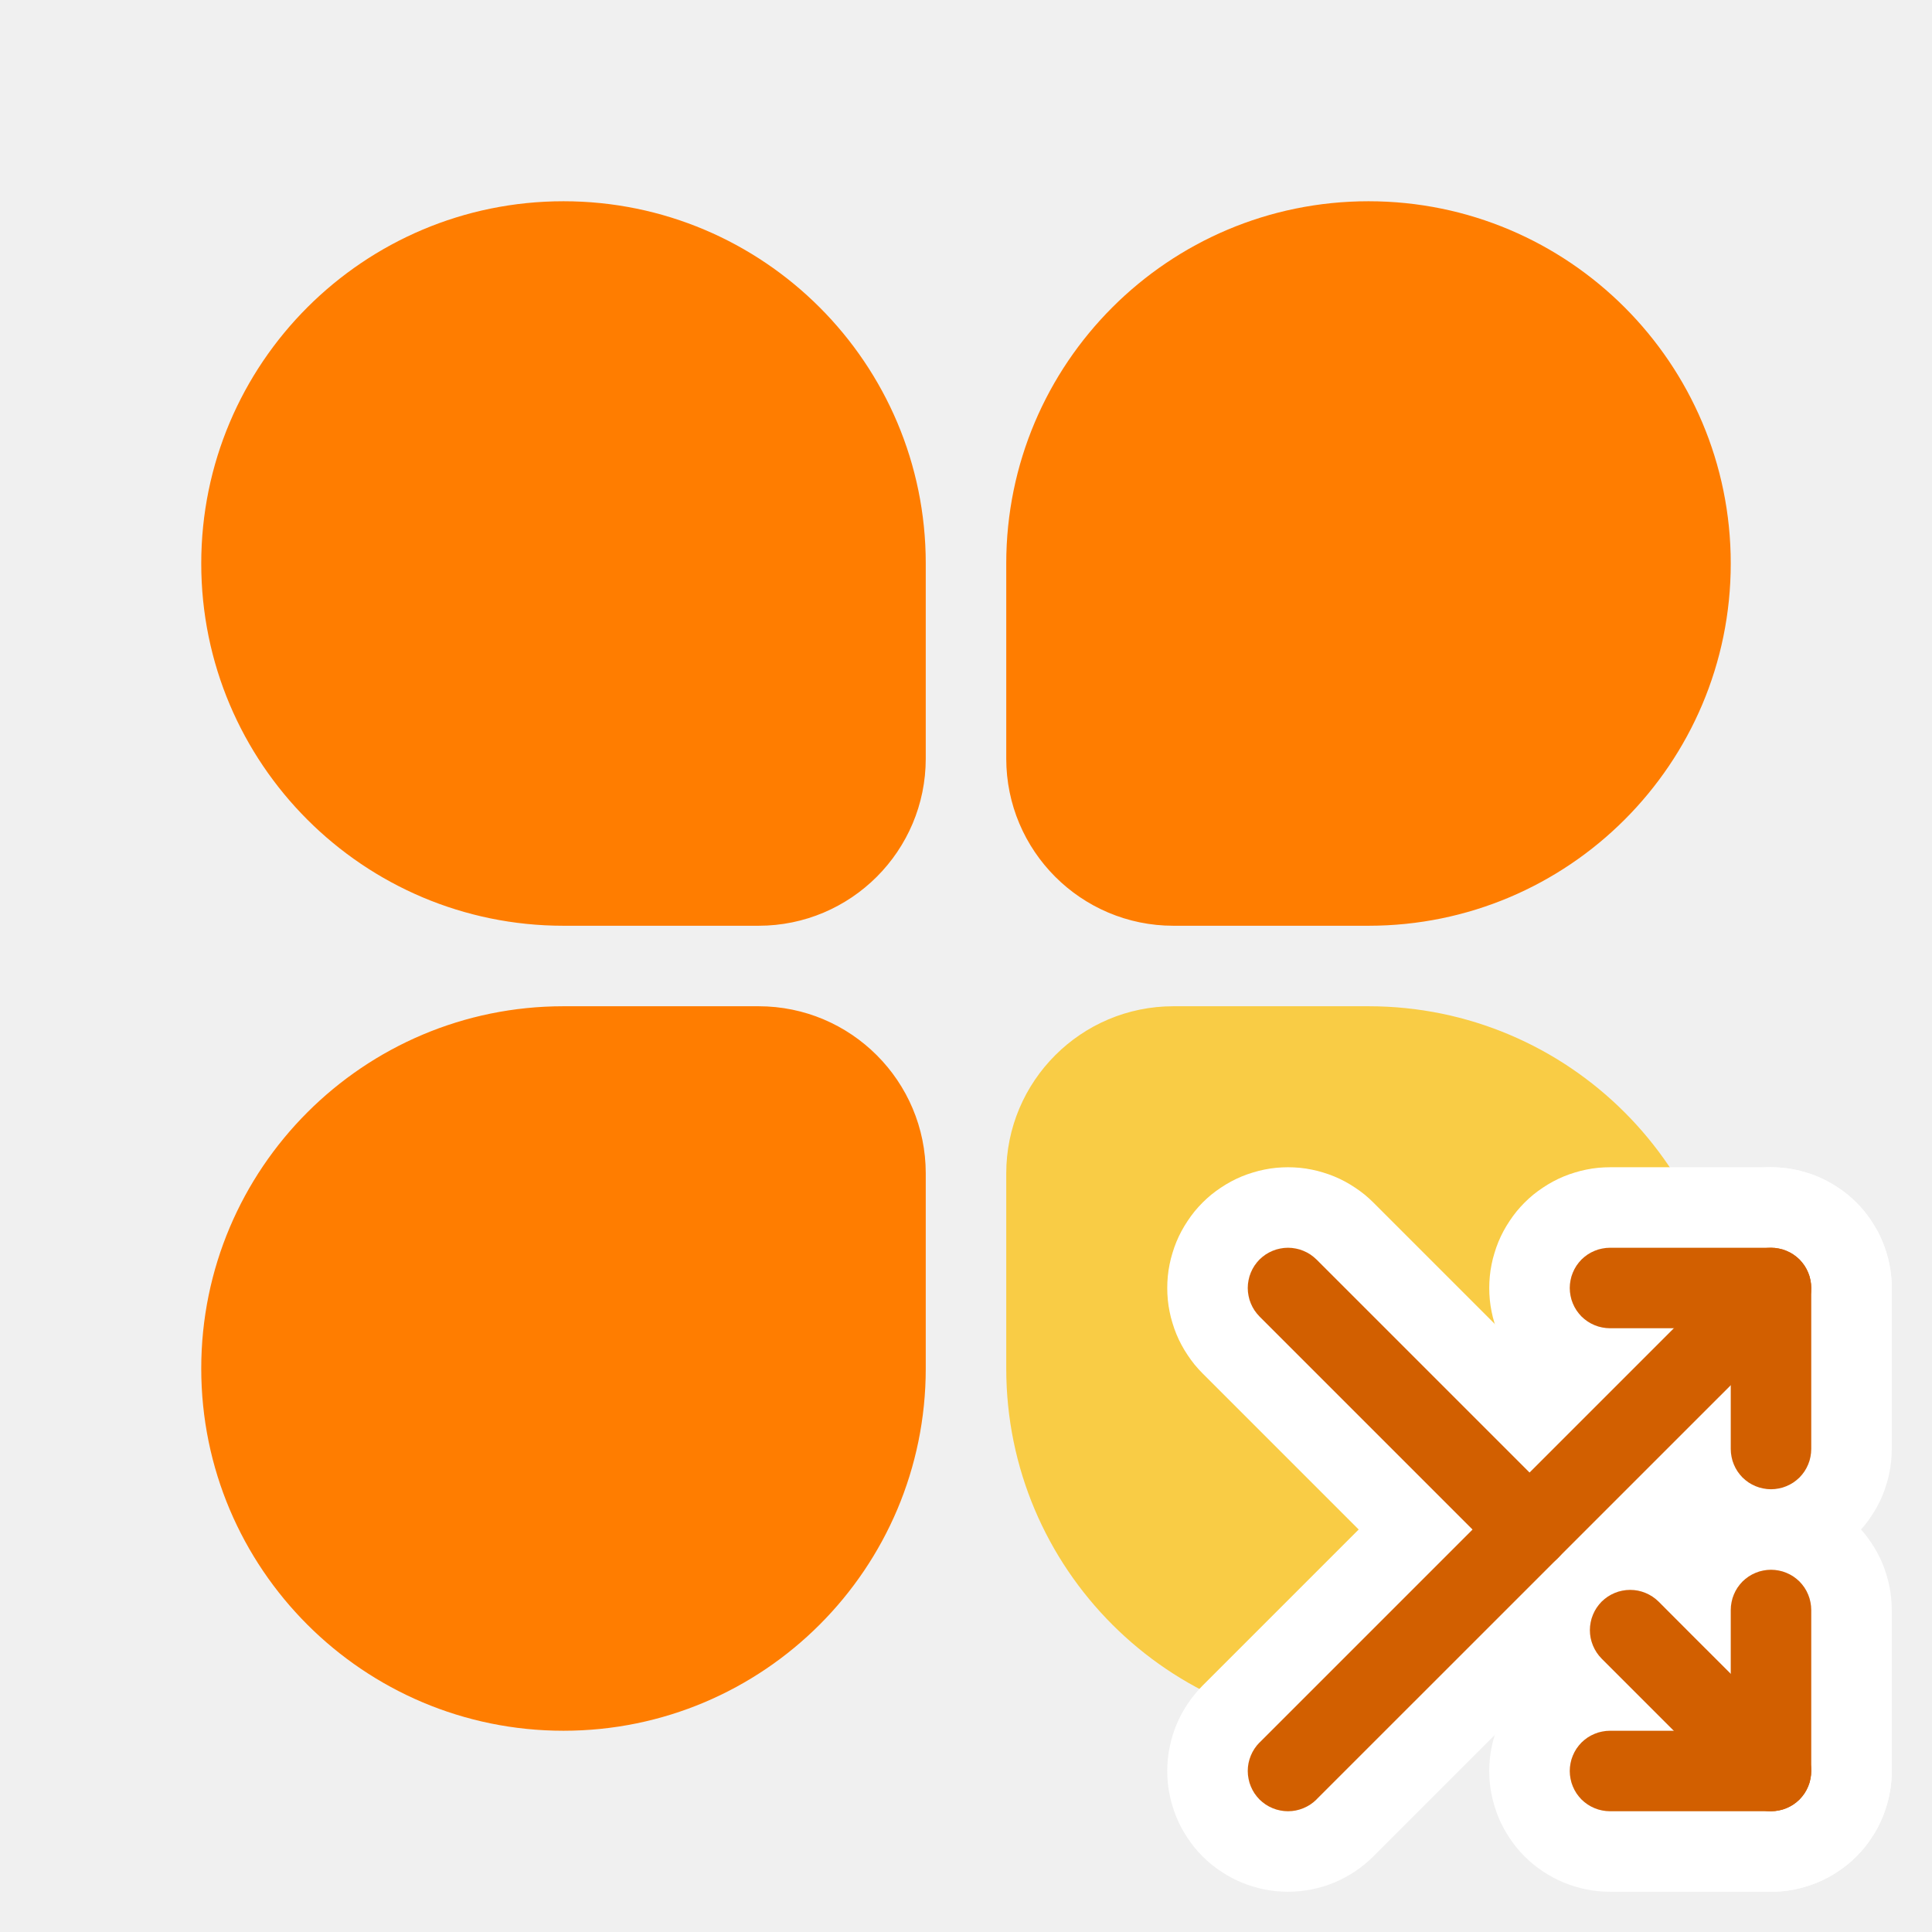
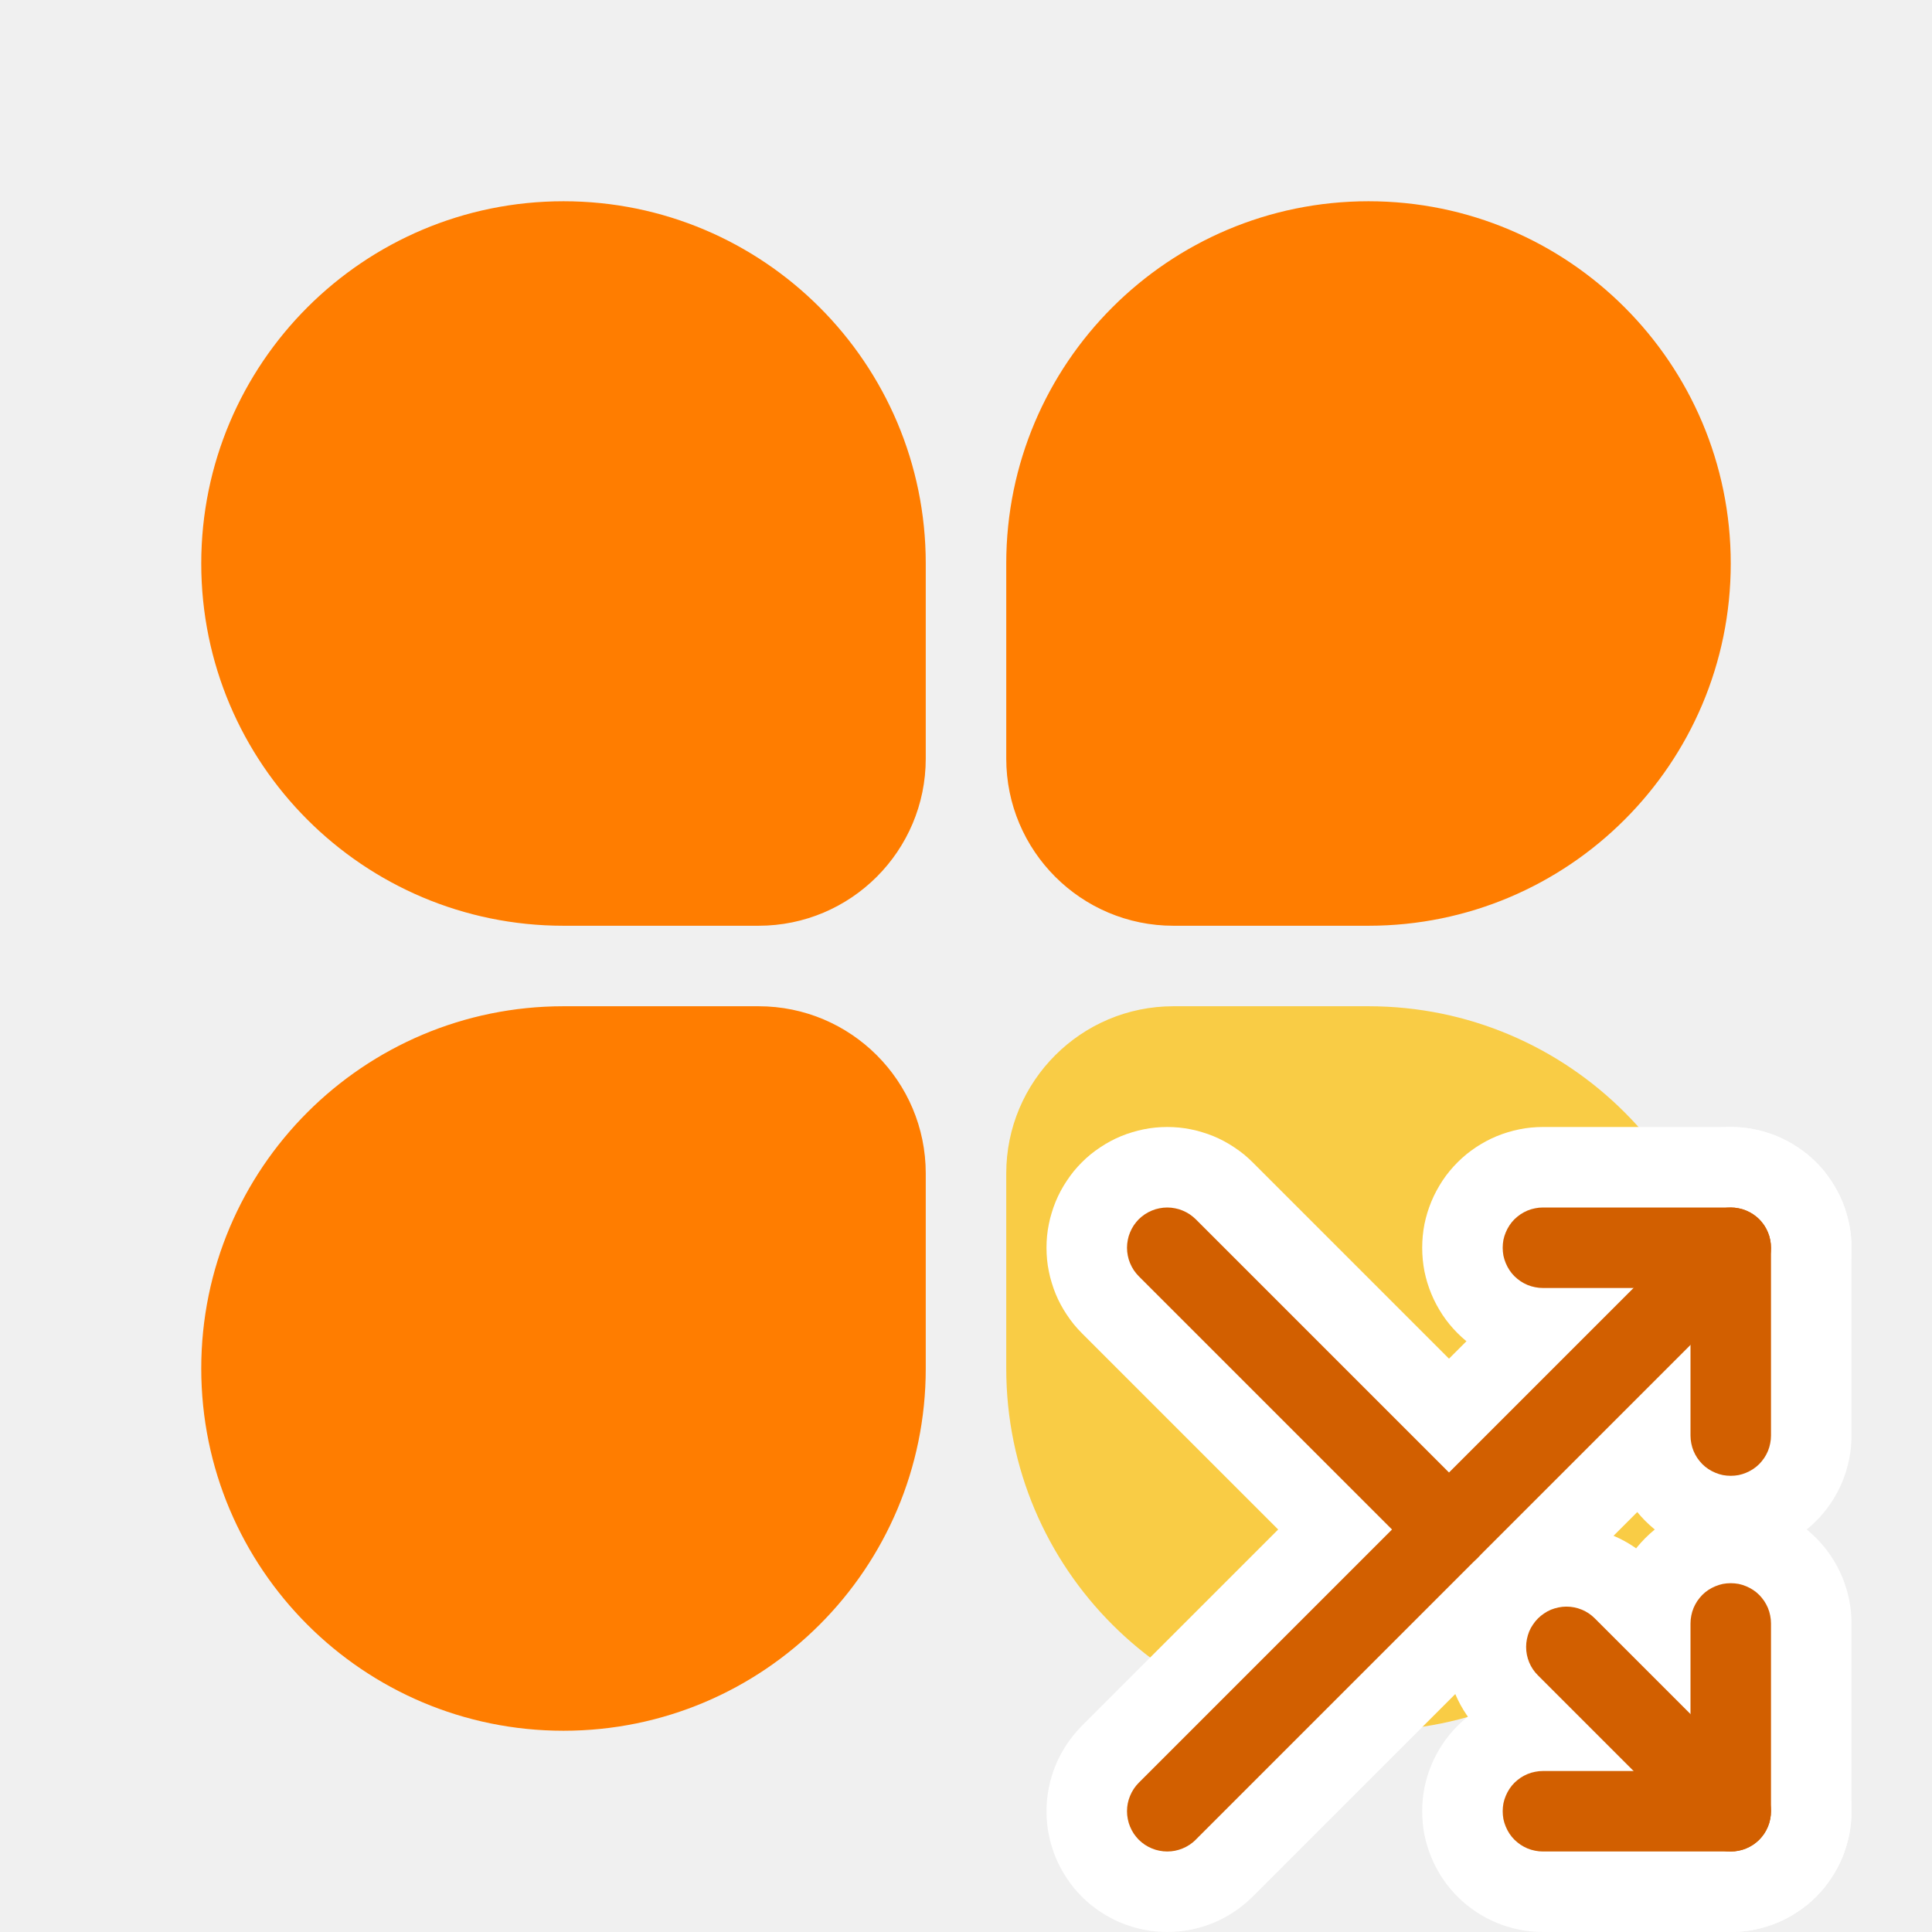
<svg xmlns="http://www.w3.org/2000/svg" fill="none" version="1.1" width="24" height="24" viewBox="0 0 24 24">
  <defs>
    <clipPath id="master_svg0_700_36199">
      <rect x="0" y="0" width="24" height="24" rx="0" />
    </clipPath>
  </defs>
  <g clip-path="url(#master_svg0_700_36199)">
    <g>
      <path d="M2.5,7C2.5,9.485,4.515,11.5,7,11.5L9.423,11.5C10.57,11.5,11.5,10.57,11.5,9.423L11.5,7C11.5,4.515,9.485,2.5,7,2.5C4.515,2.5,2.5,4.515,2.5,7Z" fill="#FF7D00" fill-opacity="1" />
    </g>
    <g transform="matrix(1,0,0,-1,0,43)">
      <path d="M2.5,26C2.5,28.485,4.515,30.5,7,30.5L9.423,30.5C10.57,30.5,11.5,29.57,11.5,28.423L11.5,26C11.5,23.515,9.485,21.5,7,21.5C4.515,21.5,2.5,23.515,2.5,26Z" fill="#FF7D00" fill-opacity="1" />
    </g>
    <g transform="matrix(-1,0,0,1,43,0)">
      <path d="M21.5,7C21.5,9.485,23.515,11.5,26,11.5L28.423,11.5C29.57,11.5,30.5,10.57,30.5,9.423L30.5,7C30.5,4.515,28.485,2.5,26,2.5C23.515,2.5,21.5,4.515,21.5,7Z" fill="#FF7D00" fill-opacity="1" />
    </g>
    <g transform="matrix(-1,0,0,-1,43,43)">
      <path d="M21.5,26C21.5,28.485,23.515,30.5,26,30.5L28.423,30.5C29.57,30.5,30.5,29.57,30.5,28.423L30.5,26C30.5,23.515,28.485,21.5,26,21.5C23.515,21.5,21.5,23.515,21.5,26Z" fill="#F9CC45" fill-opacity="1" />
    </g>
    <g>
-       <path d="M20.5,20Q20.5,19.926,20.507,19.853Q20.514,19.78,20.529,19.707Q20.543,19.635,20.565,19.565Q20.586,19.494,20.614,19.426Q20.642,19.358,20.677,19.293Q20.712,19.228,20.753,19.167Q20.794,19.105,20.84,19.048Q20.887,18.991,20.939,18.939Q20.991,18.887,21.048,18.84Q21.105,18.794,21.167,18.753Q21.228,18.712,21.293,18.677Q21.358,18.642,21.426,18.614Q21.494,18.586,21.565,18.565Q21.635,18.543,21.707,18.529Q21.78,18.514,21.853,18.507Q21.926,18.5,22,18.5Q22.074,18.5,22.147,18.507Q22.22,18.514,22.293,18.529Q22.365,18.543,22.435,18.565Q22.506,18.586,22.574,18.614Q22.642,18.642,22.707,18.677Q22.772,18.712,22.833,18.753Q22.895,18.794,22.952,18.84Q23.009,18.887,23.061,18.939Q23.113,18.991,23.16,19.048Q23.206,19.105,23.247,19.167Q23.288,19.228,23.323,19.293Q23.358,19.358,23.386,19.426Q23.414,19.494,23.435,19.565Q23.457,19.635,23.471,19.707Q23.486,19.78,23.493,19.853Q23.5,19.926,23.5,20L23.5,22Q23.5,22.074,23.493,22.147Q23.486,22.22,23.471,22.293Q23.457,22.365,23.435,22.435Q23.414,22.506,23.386,22.574Q23.358,22.642,23.323,22.707Q23.288,22.772,23.247,22.833Q23.206,22.895,23.16,22.952Q23.113,23.009,23.061,23.061Q23.009,23.113,22.952,23.16Q22.895,23.206,22.833,23.247Q22.772,23.288,22.707,23.323Q22.642,23.358,22.574,23.386Q22.506,23.414,22.435,23.435Q22.365,23.457,22.293,23.471Q22.22,23.486,22.147,23.493Q22.074,23.5,22,23.5L20,23.5Q19.926,23.5,19.853,23.493Q19.78,23.486,19.707,23.471Q19.635,23.457,19.565,23.435Q19.494,23.414,19.426,23.386Q19.358,23.358,19.293,23.323Q19.228,23.288,19.167,23.247Q19.105,23.206,19.048,23.16Q18.991,23.113,18.939,23.061Q18.887,23.009,18.84,22.952Q18.794,22.895,18.753,22.833Q18.712,22.772,18.677,22.707Q18.642,22.642,18.614,22.574Q18.586,22.506,18.565,22.435Q18.543,22.365,18.529,22.293Q18.514,22.22,18.507,22.147Q18.5,22.074,18.5,22Q18.5,21.926,18.507,21.853Q18.514,21.78,18.529,21.707Q18.543,21.635,18.565,21.565Q18.586,21.494,18.614,21.426Q18.642,21.358,18.677,21.293Q18.712,21.228,18.753,21.167Q18.794,21.105,18.84,21.048Q18.887,20.991,18.939,20.939Q18.991,20.887,19.048,20.84Q19.105,20.794,19.167,20.753Q19.228,20.712,19.293,20.677Q19.358,20.642,19.426,20.614Q19.494,20.586,19.565,20.565Q19.635,20.543,19.707,20.529Q19.78,20.514,19.853,20.507Q19.926,20.5,20,20.5L20.5,20.5L20.5,20Z" fill-rule="evenodd" fill="#FFFFFF" fill-opacity="1" />
+       <g>
+         <path d="M23,20.168L23,22.5Q23,22.574,22.993,22.647Q22.986,22.72,22.971,22.793Q22.957,22.865,22.935,22.935Q22.914,23.006,22.886,23.074Q22.858,23.142,22.823,23.207Q22.788,23.272,22.747,23.333Q22.706,23.395,22.66,23.452Q22.613,23.509,22.561,23.561Q22.509,23.613,22.452,23.66Q22.395,23.706,22.333,23.747Q22.272,23.788,22.207,23.823Q22.142,23.858,22.074,23.886Q22.006,23.914,21.935,23.935Q21.865,23.957,21.793,23.971Q21.72,23.986,21.647,23.993Q21.574,24,21.5,24L19.167,24Q19.093,24,19.02,23.993Q18.946,23.986,18.874,23.971Q18.802,23.957,18.731,23.935Q18.661,23.914,18.593,23.886Q18.525,23.858,18.46,23.823Q18.395,23.788,18.333,23.747Q18.272,23.706,18.215,23.66Q18.158,23.613,18.106,23.561Q18.054,23.509,18.007,23.452Q17.96,23.395,17.919,23.333Q17.879,23.272,17.844,23.207Q17.809,23.142,17.781,23.074Q17.753,23.006,17.731,22.935Q17.71,22.865,17.695,22.793Q17.681,22.72,17.674,22.647Q17.667,22.574,17.667,22.5Q17.667,22.426,17.674,22.353Q17.681,22.28,17.695,22.207Q17.71,22.135,17.731,22.065Q17.753,21.994,17.781,21.926Q17.809,21.858,17.844,21.793Q17.879,21.728,17.919,21.667Q17.96,21.605,18.007,21.548Q18.054,21.491,18.106,21.439Q18.158,21.387,18.215,21.34Q18.272,21.294,18.333,21.253Q18.395,21.212,18.46,21.177Q18.525,21.142,18.593,21.114Q18.661,21.086,18.731,21.065Q18.802,21.043,18.874,21.029Q18.946,21.014,19.02,21.007Q19.093,21,19.167,21L19.167,21L20,21L20,20.167Q20,20.093,20.007,20.02Q20.014,19.946,20.029,19.874Q20.043,19.802,20.065,19.731Q20.086,19.661,20.114,19.593Q20.142,19.525,20.177,19.46Q20.212,19.395,20.253,19.333Q20.294,19.272,20.34,19.215Q20.387,19.158,20.439,19.106Q20.491,19.054,20.548,19.007Q20.605,18.96,20.667,18.919Q20.728,18.879,20.793,18.844Q20.858,18.809,20.926,18.781Q20.994,18.753,21.065,18.731Q21.135,18.71,21.207,18.695Q21.28,18.681,21.353,18.674Q21.426,18.667,21.5,18.667Q21.574,18.667,21.647,18.674Q21.72,18.681,21.793,18.695Q21.865,18.71,21.935,18.731Q22.006,18.753,22.074,18.781Q22.142,18.809,22.207,18.844Q22.272,18.879,22.333,18.919Q22.395,18.96,22.452,19.007Q22.509,19.054,22.561,19.106Q22.613,19.158,22.66,19.215Q22.706,19.272,22.747,19.333Q22.788,19.395,22.823,19.46Q22.858,19.525,22.886,19.593Q22.914,19.661,22.935,19.731Q22.957,19.802,22.971,19.874Q22.986,19.946,22.993,20.02Q23,20.093,23,20.167L23,20.168Z" fill-rule="evenodd" fill="#FFFFFF" fill-opacity="1" />
+       </g>
+       <g>
+         <path d="M19.167,17L19.167,17Q19.093,17,19.02,16.993Q18.946,16.986,18.874,16.971Q18.802,16.957,18.731,16.935Q18.661,16.914,18.593,16.886Q18.525,16.858,18.46,16.823Q18.395,16.788,18.333,16.747Q18.272,16.706,18.215,16.66Q18.158,16.613,18.106,16.561Q18.054,16.509,18.007,16.452Q17.96,16.395,17.919,16.333Q17.879,16.272,17.844,16.207Q17.809,16.142,17.781,16.074Q17.753,16.006,17.731,15.935Q17.71,15.865,17.695,15.793Q17.681,15.72,17.674,15.647Q17.667,15.574,17.667,15.5Q17.667,15.426,17.674,15.353Q17.681,15.28,17.695,15.207Q17.71,15.135,17.731,15.065Q17.753,14.994,17.781,14.926Q17.809,14.858,17.844,14.793Q17.879,14.728,17.919,14.667Q17.96,14.605,18.007,14.548Q18.054,14.491,18.106,14.439Q18.158,14.387,18.215,14.34Q18.272,14.294,18.333,14.253Q18.395,14.212,18.46,14.177Q18.525,14.142,18.593,14.114Q18.661,14.086,18.731,14.065Q18.802,14.043,18.874,14.029Q18.946,14.014,19.02,14.007Q19.093,14,19.167,14L19.167,14L21.5,14Q21.574,14,21.647,14.007Q21.72,14.014,21.793,14.029Q21.865,14.043,21.935,14.065Q22.006,14.086,22.074,14.114Q22.142,14.142,22.207,14.177Q22.272,14.212,22.333,14.253Q22.395,14.294,22.452,14.34Q22.509,14.387,22.561,14.439Q22.613,14.491,22.66,14.548Q22.706,14.605,22.747,14.667Q22.788,14.728,22.823,14.793Q22.858,14.858,22.886,14.926Q22.914,14.994,22.935,15.065Q22.957,15.135,22.971,15.207Q22.986,15.28,22.993,15.353Q23,15.426,23,15.5L23,17.833Q23,17.907,22.993,17.98Q22.986,18.054,22.971,18.126Q22.957,18.198,22.935,18.269Q22.914,18.339,22.886,18.407Q22.858,18.475,22.823,18.54Q22.788,18.605,22.747,18.667Q22.706,18.728,22.66,18.785Q22.613,18.842,22.561,18.894Q22.509,18.946,22.452,18.993Q22.395,19.04,22.333,19.081Q22.272,19.121,22.207,19.156Q22.142,19.191,22.074,19.219Q22.006,19.247,21.935,19.269Q21.865,19.29,21.793,19.305Q21.72,19.319,21.647,19.326Q21.574,19.333,21.5,19.333Q21.426,19.333,21.353,19.326Q21.28,19.319,21.207,19.305Q21.135,19.29,21.065,19.269Q20.994,19.247,20.926,19.219Q20.858,19.191,20.793,19.156Q20.728,19.121,20.667,19.081Q20.605,19.04,20.548,18.993Q20.491,18.946,20.439,18.894Q20.387,18.842,20.34,18.785Q20.294,18.728,20.253,18.667Q20.212,18.605,20.177,18.54Q20.142,18.475,20.114,18.407Q20.086,18.339,20.065,18.269Q20.043,18.198,20.029,18.126Q20.014,18.054,20.007,17.98Q20,17.907,20,17.833L20,17.833L20,17L19.167,17Z" fill-rule="evenodd" fill="#FFFFFF" fill-opacity="1" />
+       </g>
+       <g>
+         <path d="M22.561,16.561Q22.665,16.456,22.747,16.333Q22.829,16.211,22.886,16.074Q22.942,15.938,22.971,15.793Q23,15.648,23,15.5Q23,15.426,22.993,15.353Q22.986,15.28,22.971,15.207Q22.957,15.135,22.935,15.065Q22.914,14.994,22.886,14.926Q22.858,14.858,22.823,14.793Q22.788,14.728,22.747,14.667Q22.706,14.605,22.66,14.548Q22.613,14.491,22.561,14.439Q22.509,14.387,22.452,14.34Q22.395,14.294,22.333,14.253Q22.272,14.212,22.207,14.177Q22.142,14.142,22.074,14.114Q22.006,14.086,21.935,14.065Q21.865,14.043,21.793,14.029Q21.72,14.014,21.647,14.007Q21.574,14,21.5,14Q21.352,14,21.207,14.029Q21.062,14.058,20.926,14.114Q20.789,14.171,20.667,14.253Q20.544,14.335,20.439,14.439L13.439,21.439Q13.335,21.544,13.253,21.667Q13.171,21.789,13.114,21.926Q13.058,22.062,13.029,22.207Q13,22.352,13,22.5Q13,22.574,13.007,22.647Q13.014,22.72,13.029,22.793Q13.043,22.865,13.065,22.935Q13.086,23.006,13.114,23.074Q13.142,23.142,13.177,23.207Q13.212,23.272,13.253,23.333Q13.294,23.395,13.34,23.452Q13.387,23.509,13.439,23.561Q13.491,23.613,13.548,23.66Q13.605,23.706,13.667,23.747Q13.728,23.788,13.793,23.823Q13.858,23.858,13.926,23.886Q13.994,23.914,14.065,23.935Q14.135,23.957,14.207,23.971Q14.28,23.986,14.353,23.993Q14.426,24,14.5,24Q14.648,24,14.793,23.971Q14.938,23.942,15.074,23.886Q15.211,23.829,15.333,23.747Q15.456,23.665,15.561,23.561L15.562,23.56L22.56,16.562L22.561,16.561L22.561,16.561Z" fill-rule="evenodd" fill="#FFFFFF" fill-opacity="1" />
+       </g>
+       <g>
+         <path d="M13.439,14.439Q13.387,14.491,13.34,14.548Q13.294,14.605,13.253,14.667Q13.212,14.728,13.177,14.793Q13.142,14.858,13.114,14.926Q13.086,14.994,13.065,15.065Q13.043,15.135,13.029,15.207Q13.014,15.28,13.007,15.353Q13,15.426,13,15.5Q13,15.574,13.007,15.647Q13.014,15.72,13.029,15.793Q13.043,15.865,13.065,15.935Q13.086,16.006,13.114,16.074Q13.142,16.142,13.177,16.207Q13.212,16.272,13.253,16.333Q13.294,16.395,13.34,16.452Q13.387,16.509,13.439,16.561L16.939,20.061Q17.04,20.161,17.158,20.241Q17.276,20.321,17.407,20.378Q17.538,20.434,17.677,20.465Q17.816,20.496,17.959,20.499Q17.963,20.642,17.993,20.781Q18.024,20.92,18.081,21.051Q18.137,21.182,18.217,21.3Q18.297,21.418,18.398,21.519L18.398,21.52L19.856,22.977L20.342,23.463L20.439,23.56L20.439,23.561Q20.544,23.665,20.667,23.747Q20.789,23.829,20.926,23.886Q21.062,23.942,21.207,23.971Q21.352,24,21.5,24Q21.574,24,21.647,23.993Q21.72,23.986,21.793,23.971Q21.865,23.957,21.935,23.935Q22.006,23.914,22.074,23.886Q22.142,23.858,22.207,23.823Q22.272,23.788,22.333,23.747Q22.395,23.706,22.452,23.66Q22.509,23.613,22.561,23.561Q22.613,23.509,22.66,23.452Q22.706,23.395,22.747,23.333Q22.788,23.272,22.823,23.207Q22.858,23.142,22.886,23.074Q22.914,23.006,22.935,22.935Q22.957,22.865,22.971,22.793Q22.986,22.72,22.993,22.647Q23,22.574,23,22.5Q23,22.352,22.971,22.207Q22.942,22.062,22.886,21.926Q22.829,21.789,22.747,21.667Q22.665,21.544,22.561,21.439L22.56,21.439L22.463,21.342L21.977,20.856L20.52,19.398L20.519,19.398Q20.418,19.297,20.3,19.217Q20.182,19.137,20.051,19.081Q19.92,19.024,19.781,18.993Q19.642,18.963,19.499,18.959Q19.496,18.816,19.465,18.677Q19.434,18.538,19.378,18.407Q19.321,18.276,19.241,18.158Q19.161,18.04,19.061,17.939L15.561,14.439Q15.509,14.387,15.452,14.34Q15.395,14.294,15.333,14.253Q15.272,14.212,15.207,14.177Q15.142,14.142,15.074,14.114Q15.006,14.086,14.935,14.065Q14.865,14.043,14.793,14.029Q14.72,14.014,14.647,14.007Q14.574,14,14.5,14Q14.426,14,14.353,14.007Q14.28,14.014,14.207,14.029Q14.135,14.043,14.065,14.065Q13.994,14.086,13.926,14.114Q13.858,14.142,13.793,14.177Q13.728,14.212,13.667,14.253Q13.605,14.294,13.548,14.34Q13.491,14.387,13.439,14.439Z" fill-rule="evenodd" fill="#FFFFFF" fill-opacity="1" />
+       </g>
    </g>
    <g>
-       <path d="M20.5,17.5L20,17.5Q19.926,17.5,19.853,17.493Q19.78,17.486,19.707,17.471Q19.635,17.457,19.565,17.435Q19.494,17.414,19.426,17.386Q19.358,17.358,19.293,17.323Q19.228,17.288,19.167,17.247Q19.105,17.206,19.048,17.16Q18.991,17.113,18.939,17.061Q18.887,17.009,18.84,16.952Q18.794,16.895,18.753,16.833Q18.712,16.772,18.677,16.707Q18.642,16.642,18.614,16.574Q18.586,16.506,18.565,16.435Q18.543,16.365,18.529,16.293Q18.514,16.22,18.507,16.147Q18.5,16.074,18.5,16Q18.5,15.926,18.507,15.853Q18.514,15.78,18.529,15.707Q18.543,15.635,18.565,15.565Q18.586,15.494,18.614,15.426Q18.642,15.358,18.677,15.293Q18.712,15.228,18.753,15.167Q18.794,15.105,18.84,15.048Q18.887,14.991,18.939,14.939Q18.991,14.887,19.048,14.84Q19.105,14.794,19.167,14.753Q19.228,14.712,19.293,14.677Q19.358,14.642,19.426,14.614Q19.494,14.586,19.565,14.565Q19.635,14.543,19.707,14.529Q19.78,14.514,19.853,14.507Q19.926,14.5,20,14.5L22,14.5Q22.074,14.5,22.147,14.507Q22.22,14.514,22.293,14.529Q22.365,14.543,22.435,14.565Q22.506,14.586,22.574,14.614Q22.642,14.642,22.707,14.677Q22.772,14.712,22.833,14.753Q22.895,14.794,22.952,14.84Q23.009,14.887,23.061,14.939Q23.113,14.991,23.16,15.048Q23.206,15.105,23.247,15.167Q23.288,15.228,23.323,15.293Q23.358,15.358,23.386,15.426Q23.414,15.494,23.435,15.565Q23.457,15.635,23.471,15.707Q23.486,15.78,23.493,15.853Q23.5,15.926,23.5,16L23.5,18Q23.5,18.074,23.493,18.147Q23.486,18.22,23.471,18.293Q23.457,18.365,23.435,18.435Q23.414,18.506,23.386,18.574Q23.358,18.642,23.323,18.707Q23.288,18.772,23.247,18.833Q23.206,18.895,23.16,18.952Q23.113,19.009,23.061,19.061Q23.009,19.113,22.952,19.16Q22.895,19.206,22.833,19.247Q22.772,19.288,22.707,19.323Q22.642,19.358,22.574,19.386Q22.506,19.414,22.435,19.435Q22.365,19.457,22.293,19.471Q22.22,19.486,22.147,19.493Q22.074,19.5,22,19.5Q21.926,19.5,21.853,19.493Q21.78,19.486,21.707,19.471Q21.635,19.457,21.565,19.435Q21.494,19.414,21.426,19.386Q21.358,19.358,21.293,19.323Q21.228,19.288,21.167,19.247Q21.105,19.206,21.048,19.16Q20.991,19.113,20.939,19.061Q20.887,19.009,20.84,18.952Q20.794,18.895,20.753,18.833Q20.712,18.772,20.677,18.707Q20.642,18.642,20.614,18.574Q20.586,18.506,20.565,18.435Q20.543,18.365,20.529,18.293Q20.514,18.22,20.507,18.147Q20.5,18.074,20.5,18L20.5,17.5Z" fill-rule="evenodd" fill="#FFFFFF" fill-opacity="1" />
-     </g>
-     <g>
-       <path d="M23.061,17.061Q23.165,16.956,23.247,16.833Q23.329,16.711,23.386,16.574Q23.442,16.438,23.471,16.293Q23.5,16.148,23.5,16Q23.5,15.926,23.493,15.853Q23.486,15.78,23.471,15.707Q23.457,15.635,23.435,15.565Q23.414,15.494,23.386,15.426Q23.358,15.358,23.323,15.293Q23.288,15.228,23.247,15.167Q23.206,15.105,23.16,15.048Q23.113,14.991,23.061,14.939Q23.009,14.887,22.952,14.84Q22.895,14.794,22.833,14.753Q22.772,14.712,22.707,14.677Q22.642,14.642,22.574,14.614Q22.506,14.586,22.435,14.565Q22.365,14.543,22.293,14.529Q22.22,14.514,22.147,14.507Q22.074,14.5,22,14.5Q21.852,14.5,21.707,14.529Q21.562,14.558,21.426,14.614Q21.289,14.671,21.167,14.753Q21.044,14.835,20.939,14.939L14.939,20.939Q14.835,21.044,14.753,21.167Q14.671,21.289,14.614,21.426Q14.558,21.562,14.529,21.707Q14.5,21.852,14.5,22Q14.5,22.074,14.507,22.147Q14.514,22.22,14.529,22.293Q14.543,22.365,14.565,22.435Q14.586,22.506,14.614,22.574Q14.642,22.642,14.677,22.707Q14.712,22.772,14.753,22.833Q14.794,22.895,14.84,22.952Q14.887,23.009,14.939,23.061Q14.991,23.113,15.048,23.16Q15.105,23.206,15.167,23.247Q15.228,23.288,15.293,23.323Q15.358,23.358,15.426,23.386Q15.494,23.414,15.565,23.435Q15.635,23.457,15.707,23.471Q15.78,23.486,15.853,23.493Q15.926,23.5,16,23.5Q16.148,23.5,16.293,23.471Q16.438,23.442,16.574,23.386Q16.711,23.329,16.833,23.247Q16.956,23.165,17.061,23.061L17.061,23.06L23.061,17.061L23.061,17.061Z" fill-rule="evenodd" fill="#FFFFFF" fill-opacity="1" />
-     </g>
-     <g>
-       <path d="M14.939,14.939Q14.887,14.991,14.84,15.048Q14.794,15.105,14.753,15.167Q14.712,15.228,14.677,15.293Q14.642,15.358,14.614,15.426Q14.586,15.494,14.565,15.565Q14.543,15.635,14.529,15.707Q14.514,15.78,14.507,15.853Q14.5,15.926,14.5,16Q14.5,16.074,14.507,16.147Q14.514,16.22,14.529,16.293Q14.543,16.365,14.565,16.435Q14.586,16.506,14.614,16.574Q14.642,16.642,14.677,16.707Q14.712,16.772,14.753,16.833Q14.794,16.895,14.84,16.952Q14.887,17.009,14.939,17.061L17.939,20.061Q18.108,20.229,18.32,20.337Q18.533,20.445,18.768,20.482Q18.805,20.717,18.913,20.93Q19.021,21.142,19.189,21.311L19.19,21.311L19.606,21.727L20.439,22.561L20.856,22.977L20.939,23.061Q21.044,23.165,21.167,23.247Q21.289,23.329,21.426,23.386Q21.562,23.442,21.707,23.471Q21.852,23.5,22,23.5Q22.074,23.5,22.147,23.493Q22.22,23.486,22.293,23.471Q22.365,23.457,22.435,23.435Q22.506,23.414,22.574,23.386Q22.642,23.358,22.707,23.323Q22.772,23.288,22.833,23.247Q22.895,23.206,22.952,23.16Q23.009,23.113,23.061,23.061Q23.113,23.009,23.16,22.952Q23.206,22.895,23.247,22.833Q23.288,22.772,23.323,22.707Q23.358,22.642,23.386,22.574Q23.414,22.506,23.435,22.435Q23.457,22.365,23.471,22.293Q23.486,22.22,23.493,22.147Q23.5,22.074,23.5,22Q23.5,21.852,23.471,21.707Q23.442,21.562,23.386,21.426Q23.329,21.289,23.247,21.167Q23.165,21.044,23.061,20.939L22.977,20.856L22.561,20.439L21.727,19.606L21.311,19.19L21.311,19.189Q21.142,19.021,20.93,18.913Q20.717,18.805,20.482,18.768Q20.445,18.533,20.337,18.32Q20.229,18.108,20.061,17.939L17.061,14.939Q17.009,14.887,16.952,14.84Q16.895,14.794,16.833,14.753Q16.772,14.712,16.707,14.677Q16.642,14.642,16.574,14.614Q16.506,14.586,16.435,14.565Q16.365,14.543,16.293,14.529Q16.22,14.514,16.147,14.507Q16.074,14.5,16,14.5Q15.926,14.5,15.853,14.507Q15.78,14.514,15.707,14.529Q15.635,14.543,15.565,14.565Q15.494,14.586,15.426,14.614Q15.358,14.642,15.293,14.677Q15.228,14.712,15.167,14.753Q15.105,14.794,15.048,14.84Q14.991,14.887,14.939,14.939Z" fill-rule="evenodd" fill="#FFFFFF" fill-opacity="1" />
-     </g>
-     <g>
-       <path d="M21.5,20Q21.5,19.951,21.51,19.902Q21.519,19.854,21.538,19.809Q21.557,19.763,21.584,19.722Q21.612,19.681,21.646,19.646Q21.681,19.612,21.722,19.584Q21.763,19.557,21.809,19.538Q21.854,19.519,21.902,19.51Q21.951,19.5,22,19.5Q22.049,19.5,22.098,19.51Q22.146,19.519,22.191,19.538Q22.237,19.557,22.278,19.584Q22.319,19.612,22.354,19.646Q22.388,19.681,22.416,19.722Q22.443,19.763,22.462,19.809Q22.481,19.854,22.49,19.902Q22.5,19.951,22.5,20L22.5,22Q22.5,22.049,22.49,22.098Q22.481,22.146,22.462,22.191Q22.443,22.237,22.416,22.278Q22.388,22.319,22.354,22.354Q22.319,22.388,22.278,22.416Q22.237,22.443,22.191,22.462Q22.146,22.481,22.098,22.49Q22.049,22.5,22,22.5L20,22.5Q19.951,22.5,19.902,22.49Q19.854,22.481,19.809,22.462Q19.763,22.443,19.722,22.416Q19.681,22.388,19.646,22.354Q19.612,22.319,19.584,22.278Q19.557,22.237,19.538,22.191Q19.519,22.146,19.51,22.098Q19.5,22.049,19.5,22Q19.5,21.951,19.51,21.902Q19.519,21.854,19.538,21.809Q19.557,21.763,19.584,21.722Q19.612,21.681,19.646,21.646Q19.681,21.612,19.722,21.584Q19.763,21.557,19.809,21.538Q19.854,21.519,19.902,21.51Q19.951,21.5,20,21.5L21.5,21.5L21.5,20Z" fill-rule="evenodd" fill="#D25F00" fill-opacity="1" />
-     </g>
-     <g>
-       <path d="M20,15.5L22,15.5Q22.049,15.5,22.098,15.51Q22.146,15.519,22.191,15.538Q22.237,15.557,22.278,15.584Q22.319,15.612,22.354,15.646Q22.388,15.681,22.416,15.722Q22.443,15.763,22.462,15.809Q22.481,15.854,22.49,15.902Q22.5,15.951,22.5,16L22.5,18Q22.5,18.049,22.49,18.098Q22.481,18.146,22.462,18.191Q22.443,18.237,22.416,18.278Q22.388,18.319,22.354,18.354Q22.319,18.388,22.278,18.416Q22.237,18.443,22.191,18.462Q22.146,18.481,22.098,18.49Q22.049,18.5,22,18.5Q21.951,18.5,21.902,18.49Q21.854,18.481,21.809,18.462Q21.763,18.443,21.722,18.416Q21.681,18.388,21.646,18.354Q21.612,18.319,21.584,18.278Q21.557,18.237,21.538,18.191Q21.519,18.146,21.51,18.098Q21.5,18.049,21.5,18L21.5,16.5L20,16.5Q19.951,16.5,19.902,16.49Q19.854,16.481,19.809,16.462Q19.763,16.443,19.722,16.416Q19.681,16.388,19.646,16.354Q19.612,16.319,19.584,16.278Q19.557,16.237,19.538,16.191Q19.519,16.146,19.51,16.098Q19.5,16.049,19.5,16Q19.5,15.951,19.51,15.902Q19.519,15.854,19.538,15.809Q19.557,15.763,19.584,15.722Q19.612,15.681,19.646,15.646Q19.681,15.612,19.722,15.584Q19.763,15.557,19.809,15.538Q19.854,15.519,19.902,15.51Q19.951,15.5,20,15.5Z" fill-rule="evenodd" fill="#D25F00" fill-opacity="1" />
-     </g>
-     <g>
-       <path d="M22.354,16.354Q22.424,16.283,22.462,16.191Q22.5,16.099,22.5,16Q22.5,15.951,22.49,15.902Q22.481,15.854,22.462,15.809Q22.443,15.763,22.416,15.722Q22.388,15.681,22.354,15.646Q22.319,15.612,22.278,15.584Q22.237,15.557,22.191,15.538Q22.146,15.519,22.098,15.51Q22.049,15.5,22,15.5Q21.901,15.5,21.809,15.538Q21.717,15.576,21.646,15.646L21.646,15.647L15.647,21.646L15.646,21.646Q15.576,21.717,15.538,21.809Q15.5,21.901,15.5,22Q15.5,22.049,15.51,22.098Q15.519,22.146,15.538,22.191Q15.557,22.237,15.584,22.278Q15.612,22.319,15.646,22.354Q15.681,22.388,15.722,22.416Q15.763,22.443,15.809,22.462Q15.854,22.481,15.902,22.49Q15.951,22.5,16,22.5Q16.099,22.5,16.191,22.462Q16.283,22.424,16.354,22.354L16.354,22.353L22.354,16.354L22.354,16.354Z" fill-rule="evenodd" fill="#D25F00" fill-opacity="1" />
-     </g>
-     <g>
-       <path d="M15.646,15.646Q15.612,15.681,15.584,15.722Q15.557,15.763,15.538,15.809Q15.519,15.854,15.51,15.902Q15.5,15.951,15.5,16Q15.5,16.049,15.51,16.098Q15.519,16.146,15.538,16.191Q15.557,16.237,15.584,16.278Q15.612,16.319,15.646,16.354L18.646,19.354Q18.717,19.424,18.809,19.462Q18.901,19.5,19,19.5Q19.099,19.5,19.191,19.462Q19.283,19.424,19.354,19.354Q19.424,19.283,19.462,19.191Q19.5,19.099,19.5,19Q19.5,18.901,19.462,18.809Q19.424,18.717,19.354,18.646L16.354,15.646Q16.319,15.612,16.278,15.584Q16.237,15.557,16.191,15.538Q16.146,15.519,16.098,15.51Q16.049,15.5,16,15.5Q15.951,15.5,15.902,15.51Q15.854,15.519,15.809,15.538Q15.763,15.557,15.722,15.584Q15.681,15.612,15.646,15.646ZM19.896,20.604Q19.826,20.533,19.788,20.441Q19.75,20.349,19.75,20.25Q19.75,20.201,19.76,20.152Q19.769,20.104,19.788,20.059Q19.807,20.013,19.834,19.972Q19.862,19.931,19.896,19.896Q19.931,19.862,19.972,19.834Q20.013,19.807,20.059,19.788Q20.104,19.769,20.152,19.76Q20.201,19.75,20.25,19.75Q20.349,19.75,20.441,19.788Q20.533,19.826,20.604,19.896L21.02,20.313L21.854,21.146L22.27,21.563L22.354,21.646Q22.424,21.717,22.462,21.809Q22.5,21.901,22.5,22Q22.5,22.049,22.49,22.098Q22.481,22.146,22.462,22.191Q22.443,22.237,22.416,22.278Q22.388,22.319,22.354,22.354Q22.319,22.388,22.278,22.416Q22.237,22.443,22.191,22.462Q22.146,22.481,22.098,22.49Q22.049,22.5,22,22.5Q21.901,22.5,21.809,22.462Q21.717,22.424,21.646,22.354L21.646,22.353L21.563,22.27L21.146,21.854L19.896,20.604L19.896,20.604Z" fill-rule="evenodd" fill="#D25F00" fill-opacity="1" />
+       <g>
+         <path d="M21,20.167Q21,20.117,21.01,20.069Q21.019,20.021,21.038,19.975Q21.057,19.93,21.084,19.889Q21.112,19.848,21.146,19.813Q21.181,19.778,21.222,19.751Q21.263,19.724,21.309,19.705Q21.354,19.686,21.402,19.676Q21.451,19.667,21.5,19.667Q21.549,19.667,21.598,19.676Q21.646,19.686,21.691,19.705Q21.737,19.724,21.778,19.751Q21.819,19.778,21.854,19.813Q21.888,19.848,21.916,19.889Q21.943,19.93,21.962,19.975Q21.981,20.021,21.99,20.069Q22,20.117,22,20.167L22,22.5Q22,22.549,21.99,22.598Q21.981,22.646,21.962,22.691Q21.943,22.737,21.916,22.778Q21.888,22.819,21.854,22.854Q21.819,22.888,21.778,22.916Q21.737,22.943,21.691,22.962Q21.646,22.981,21.598,22.99Q21.549,23,21.5,23L19.167,23Q19.117,23,19.069,22.99Q19.021,22.981,18.975,22.962Q18.93,22.943,18.889,22.916Q18.848,22.888,18.813,22.854Q18.778,22.819,18.751,22.778Q18.724,22.737,18.705,22.691Q18.686,22.646,18.676,22.598Q18.667,22.549,18.667,22.5Q18.667,22.451,18.676,22.402Q18.686,22.354,18.705,22.309Q18.724,22.263,18.751,22.222Q18.778,22.181,18.813,22.146Q18.848,22.112,18.889,22.084Q18.93,22.057,18.975,22.038Q19.021,22.019,19.069,22.01Q19.117,22,19.167,22L21,22L21,20.167Z" fill-rule="evenodd" fill="#D25F00" fill-opacity="1" />
+       </g>
+       <g>
+         <path d="M19.167,15L21.5,15Q21.549,15,21.598,15.01Q21.646,15.019,21.691,15.038Q21.737,15.057,21.778,15.084Q21.819,15.112,21.854,15.146Q21.888,15.181,21.916,15.222Q21.943,15.263,21.962,15.309Q21.981,15.354,21.99,15.402Q22,15.451,22,15.5L22,17.833Q22,17.883,21.99,17.931Q21.981,17.979,21.962,18.025Q21.943,18.07,21.916,18.111Q21.888,18.152,21.854,18.187Q21.819,18.222,21.778,18.249Q21.737,18.276,21.691,18.295Q21.646,18.314,21.598,18.324Q21.549,18.333,21.5,18.333Q21.451,18.333,21.402,18.324Q21.354,18.314,21.309,18.295Q21.263,18.276,21.222,18.249Q21.181,18.222,21.146,18.187Q21.112,18.152,21.084,18.111Q21.057,18.07,21.038,18.025Q21.019,17.979,21.01,17.931Q21,17.883,21,17.833L21,16L19.167,16Q19.117,16,19.069,15.99Q19.021,15.981,18.975,15.962Q18.93,15.943,18.889,15.916Q18.848,15.888,18.813,15.854Q18.778,15.819,18.751,15.778Q18.724,15.737,18.705,15.691Q18.686,15.646,18.676,15.598Q18.667,15.549,18.667,15.5Q18.667,15.451,18.676,15.402Q18.686,15.354,18.705,15.309Q18.724,15.263,18.751,15.222Q18.778,15.181,18.813,15.146Q18.848,15.112,18.889,15.084Q18.93,15.057,18.975,15.038Q19.021,15.019,19.069,15.01Q19.117,15,19.167,15Z" fill-rule="evenodd" fill="#D25F00" fill-opacity="1" />
+       </g>
+       <g>
+         <path d="M21.854,15.854Q21.924,15.783,21.962,15.691Q22,15.599,22,15.5Q22,15.451,21.99,15.402Q21.981,15.354,21.962,15.309Q21.943,15.263,21.916,15.222Q21.888,15.181,21.854,15.146Q21.819,15.112,21.778,15.084Q21.737,15.057,21.691,15.038Q21.646,15.019,21.598,15.01Q21.549,15,21.5,15Q21.401,15,21.309,15.038Q21.217,15.076,21.146,15.146L14.146,22.146Q14.076,22.217,14.038,22.309Q14,22.401,14,22.5Q14,22.549,14.01,22.598Q14.019,22.646,14.038,22.691Q14.057,22.737,14.084,22.778Q14.112,22.819,14.146,22.854Q14.181,22.888,14.222,22.916Q14.263,22.943,14.309,22.962Q14.354,22.981,14.402,22.99Q14.451,23,14.5,23Q14.599,23,14.691,22.962Q14.783,22.924,14.854,22.854L14.854,22.853L21.853,15.854L21.854,15.854L21.854,15.854Z" fill-rule="evenodd" fill="#D25F00" fill-opacity="1" />
+       </g>
+       <g>
+         <path d="M14.146,15.146Q14.112,15.181,14.084,15.222Q14.057,15.263,14.038,15.309Q14.019,15.354,14.01,15.402Q14,15.451,14,15.5Q14,15.549,14.01,15.598Q14.019,15.646,14.038,15.691Q14.057,15.737,14.084,15.778Q14.112,15.819,14.146,15.854L17.646,19.354Q17.717,19.424,17.809,19.462Q17.901,19.5,18,19.5Q18.099,19.5,18.191,19.462Q18.283,19.424,18.354,19.354Q18.424,19.283,18.462,19.191Q18.5,19.099,18.5,19Q18.5,18.901,18.462,18.809Q18.424,18.717,18.354,18.646L14.854,15.146Q14.819,15.112,14.778,15.084Q14.737,15.057,14.691,15.038Q14.646,15.019,14.598,15.01Q14.549,15,14.5,15Q14.451,15,14.402,15.01Q14.354,15.019,14.309,15.038Q14.263,15.057,14.222,15.084Q14.181,15.112,14.146,15.146ZM19.812,20.105L19.812,20.105Q19.742,20.034,19.65,19.996Q19.558,19.958,19.458,19.958Q19.409,19.958,19.361,19.968Q19.312,19.978,19.267,19.996Q19.221,20.015,19.181,20.043Q19.14,20.07,19.105,20.105Q19.07,20.14,19.043,20.181Q19.015,20.221,18.996,20.267Q18.978,20.312,18.968,20.361Q18.958,20.409,18.958,20.458Q18.958,20.558,18.996,20.65Q19.034,20.742,19.105,20.812L19.105,20.812L19.591,21.298L21.049,22.756L21.146,22.854Q21.217,22.924,21.309,22.962Q21.401,23,21.5,23Q21.549,23,21.598,22.99Q21.646,22.981,21.691,22.962Q21.737,22.943,21.778,22.916Q21.819,22.888,21.854,22.854Q21.888,22.819,21.916,22.778Q21.943,22.737,21.962,22.691Q21.981,22.646,21.99,22.598Q22,22.549,22,22.5Q22,22.401,21.962,22.309Q21.924,22.217,21.854,22.146L21.756,22.049L20.298,20.591L19.812,20.105Z" fill-rule="evenodd" fill="#D25F00" fill-opacity="1" />
+       </g>
    </g>
  </g>
</svg>
